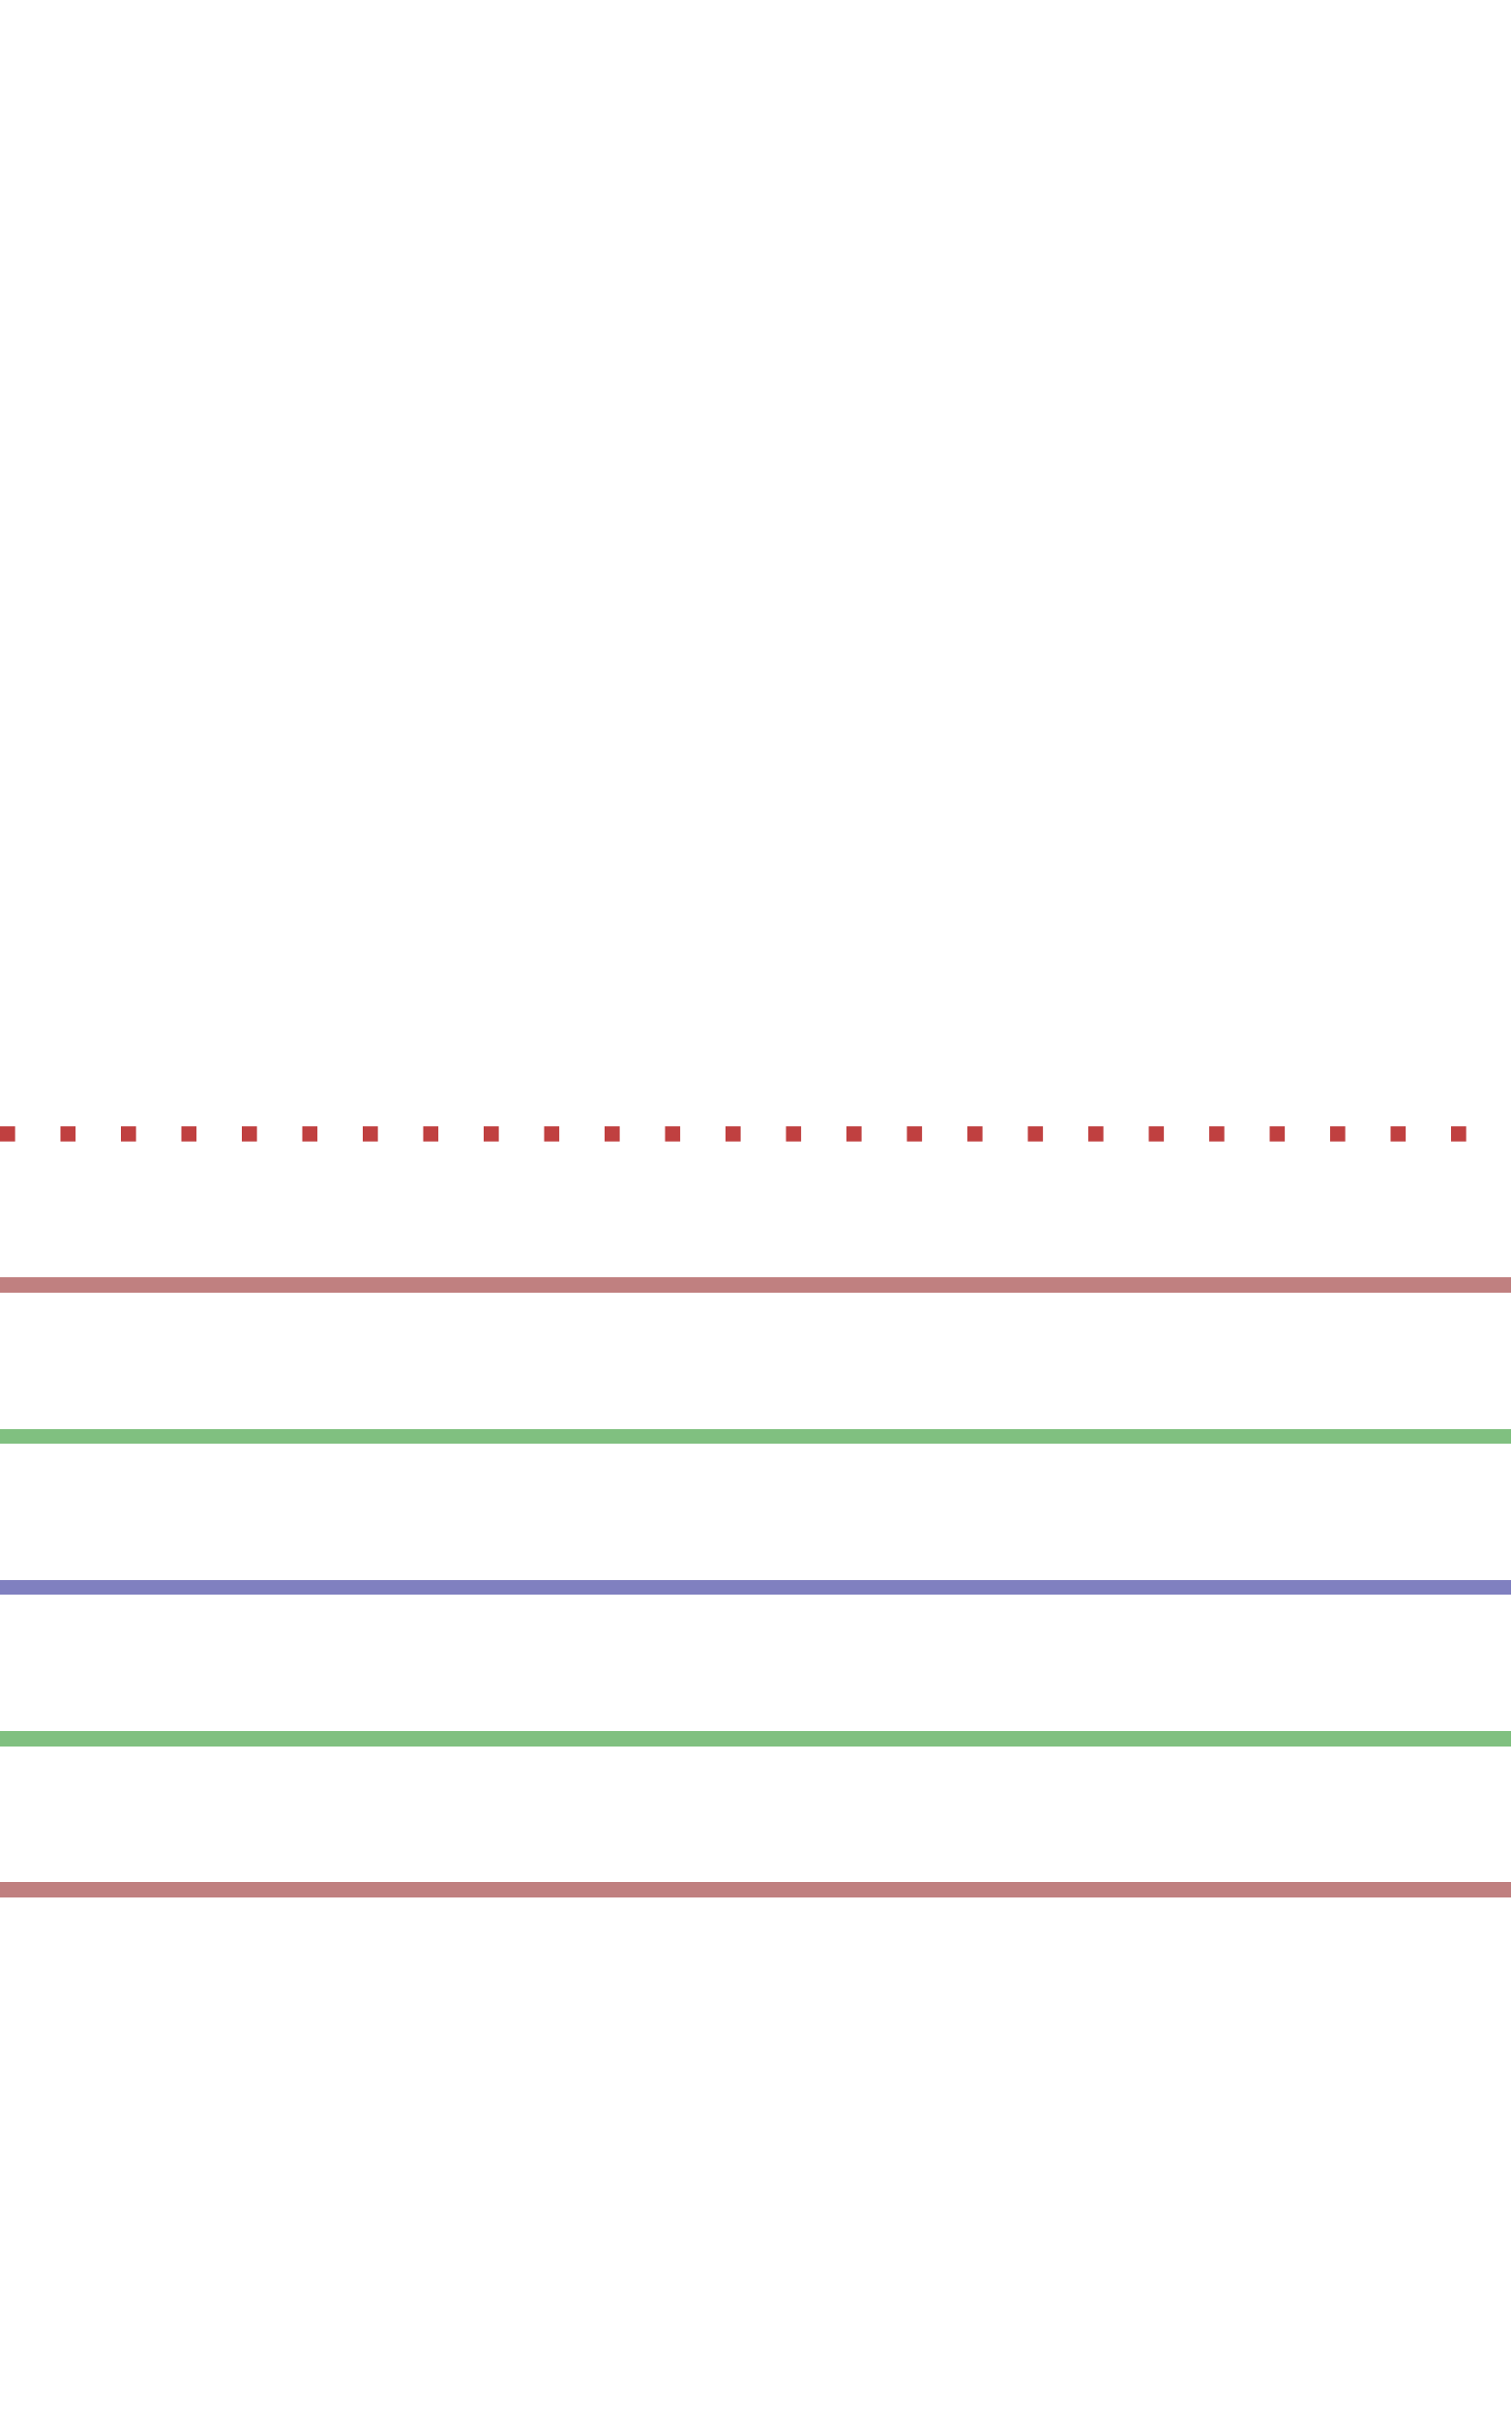
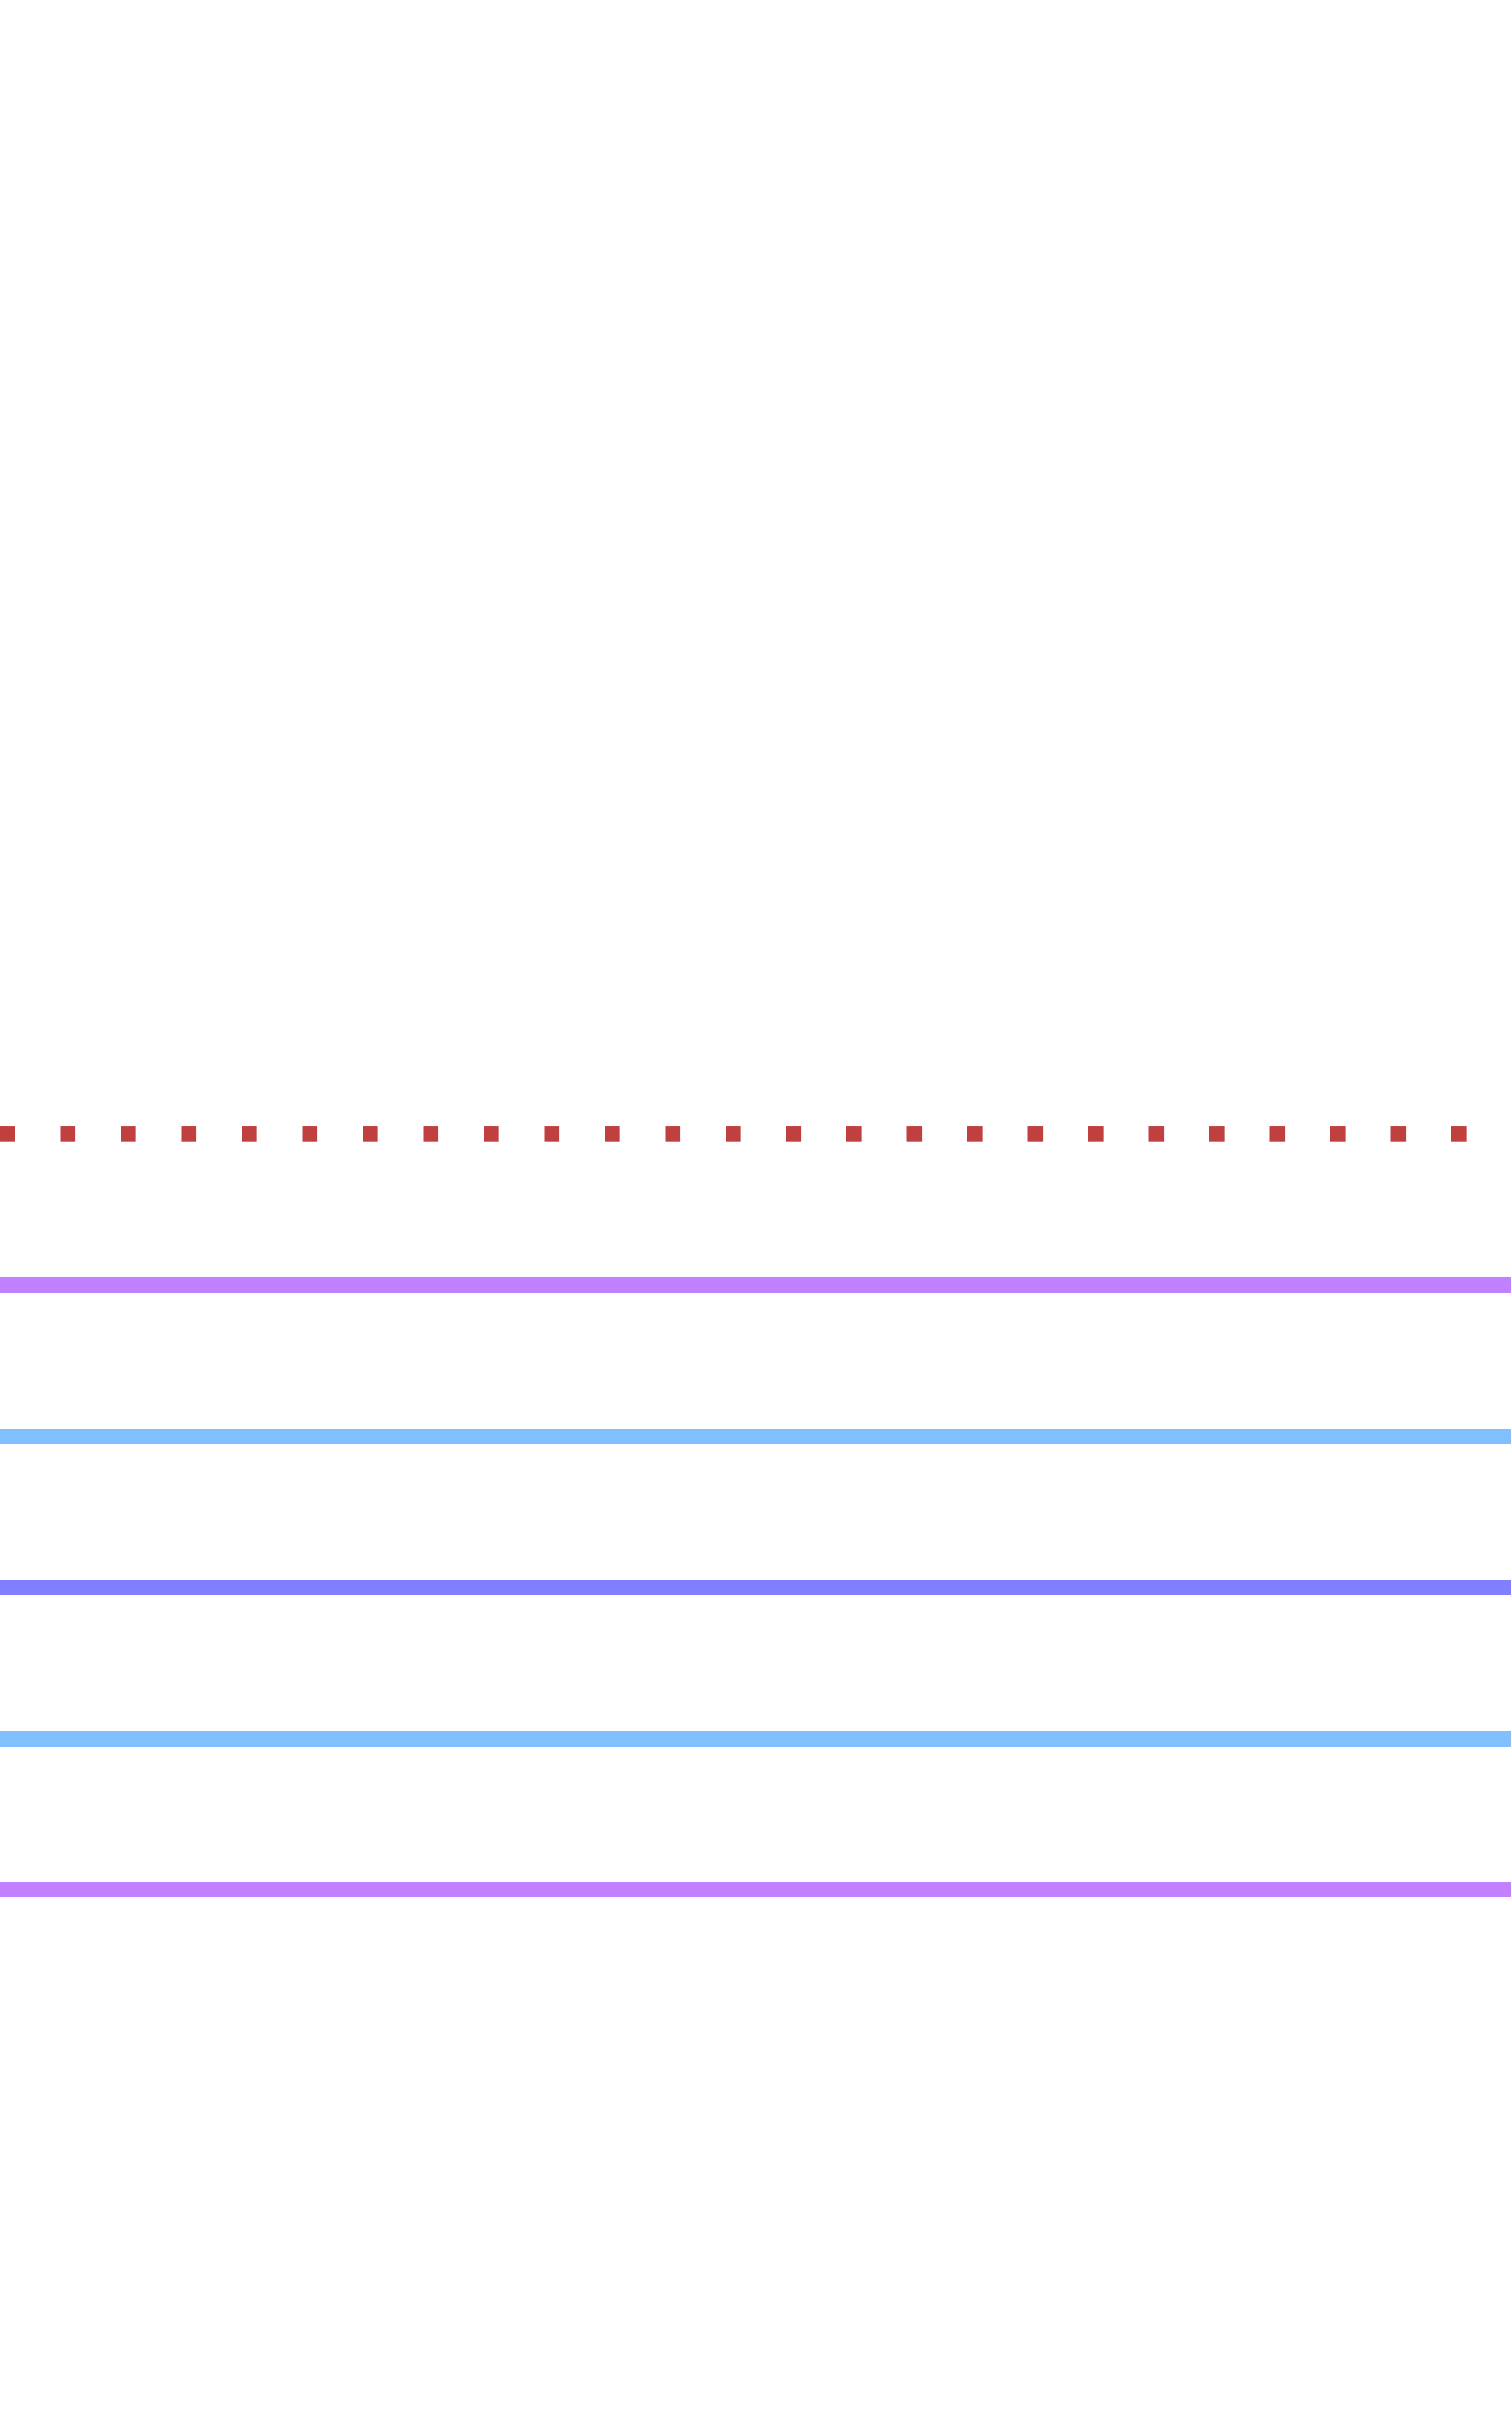
<svg xmlns="http://www.w3.org/2000/svg" width="100" height="160">
  <g stroke-width="1px">
-     <line x1="0" x2="100" y1="85" y2="85" stroke="#C08080" vector-effect="non-scaling-stroke" shape-rendering="crispEdges" />
-     <line x1="0" x2="100" y1="95" y2="95" stroke="#80C080" vector-effect="non-scaling-stroke" shape-rendering="crispEdges" />
-     <line x1="0" x2="100" y1="105" y2="105" stroke="#8080C0" vector-effect="non-scaling-stroke" shape-rendering="crispEdges" />
-     <line x1="0" x2="100" y1="115" y2="115" stroke="#80C080" vector-effect="non-scaling-stroke" shape-rendering="crispEdges" />
-     <line x1="0" x2="100" y1="125" y2="125" stroke="#C08080" vector-effect="non-scaling-stroke" shape-rendering="crispEdges" />
+     <line x1="0" x2="100" y1="85" y2="85" stroke="#C080FF" vector-effect="non-scaling-stroke" shape-rendering="crispEdges" />
+     <line x1="0" x2="100" y1="95" y2="95" stroke="#80C0FF" vector-effect="non-scaling-stroke" shape-rendering="crispEdges" />
+     <line x1="0" x2="100" y1="105" y2="105" stroke="#8080FF" vector-effect="non-scaling-stroke" shape-rendering="crispEdges" />
+     <line x1="0" x2="100" y1="115" y2="115" stroke="#80C0FF" vector-effect="non-scaling-stroke" shape-rendering="crispEdges" />
+     <line x1="0" x2="100" y1="125" y2="125" stroke="#C080FF" vector-effect="non-scaling-stroke" shape-rendering="crispEdges" />
  </g>
  <g stroke="#C04040" stroke-width="1px" stroke-dasharray="1px 3px">
    <line x1="0" x2="100" y1="75" y2="75" vector-effect="non-scaling-stroke" />
  </g>
</svg>
